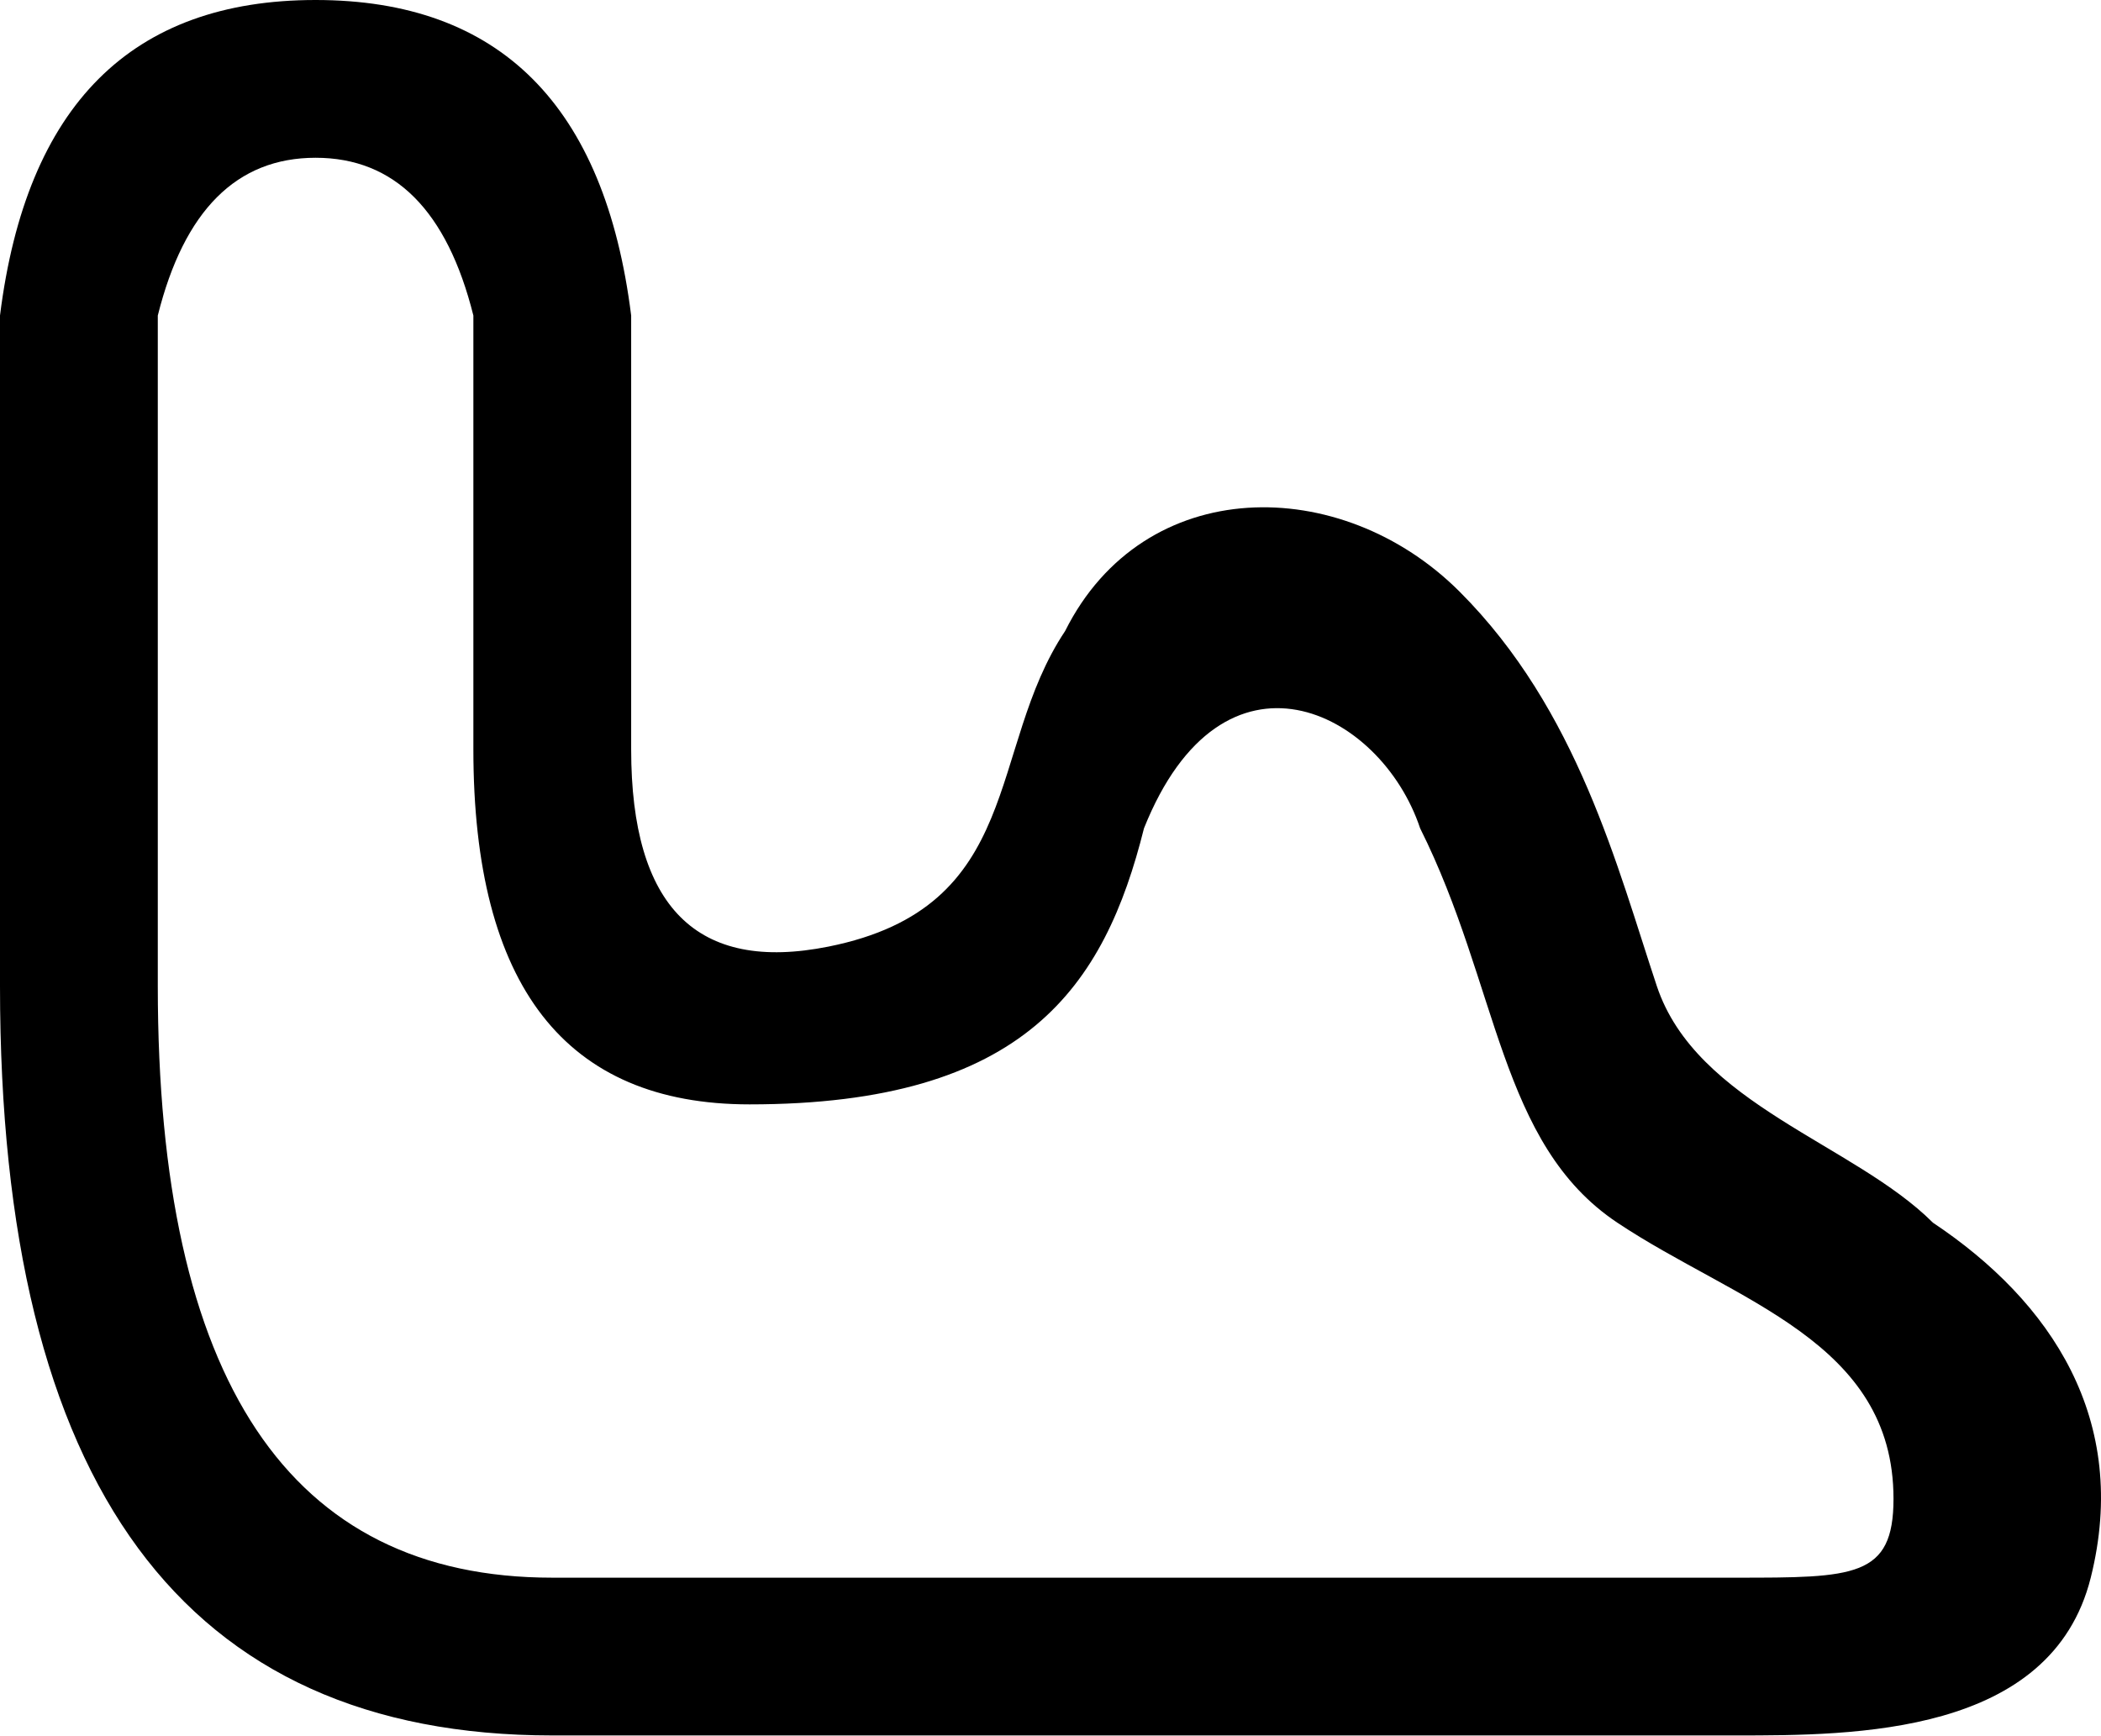
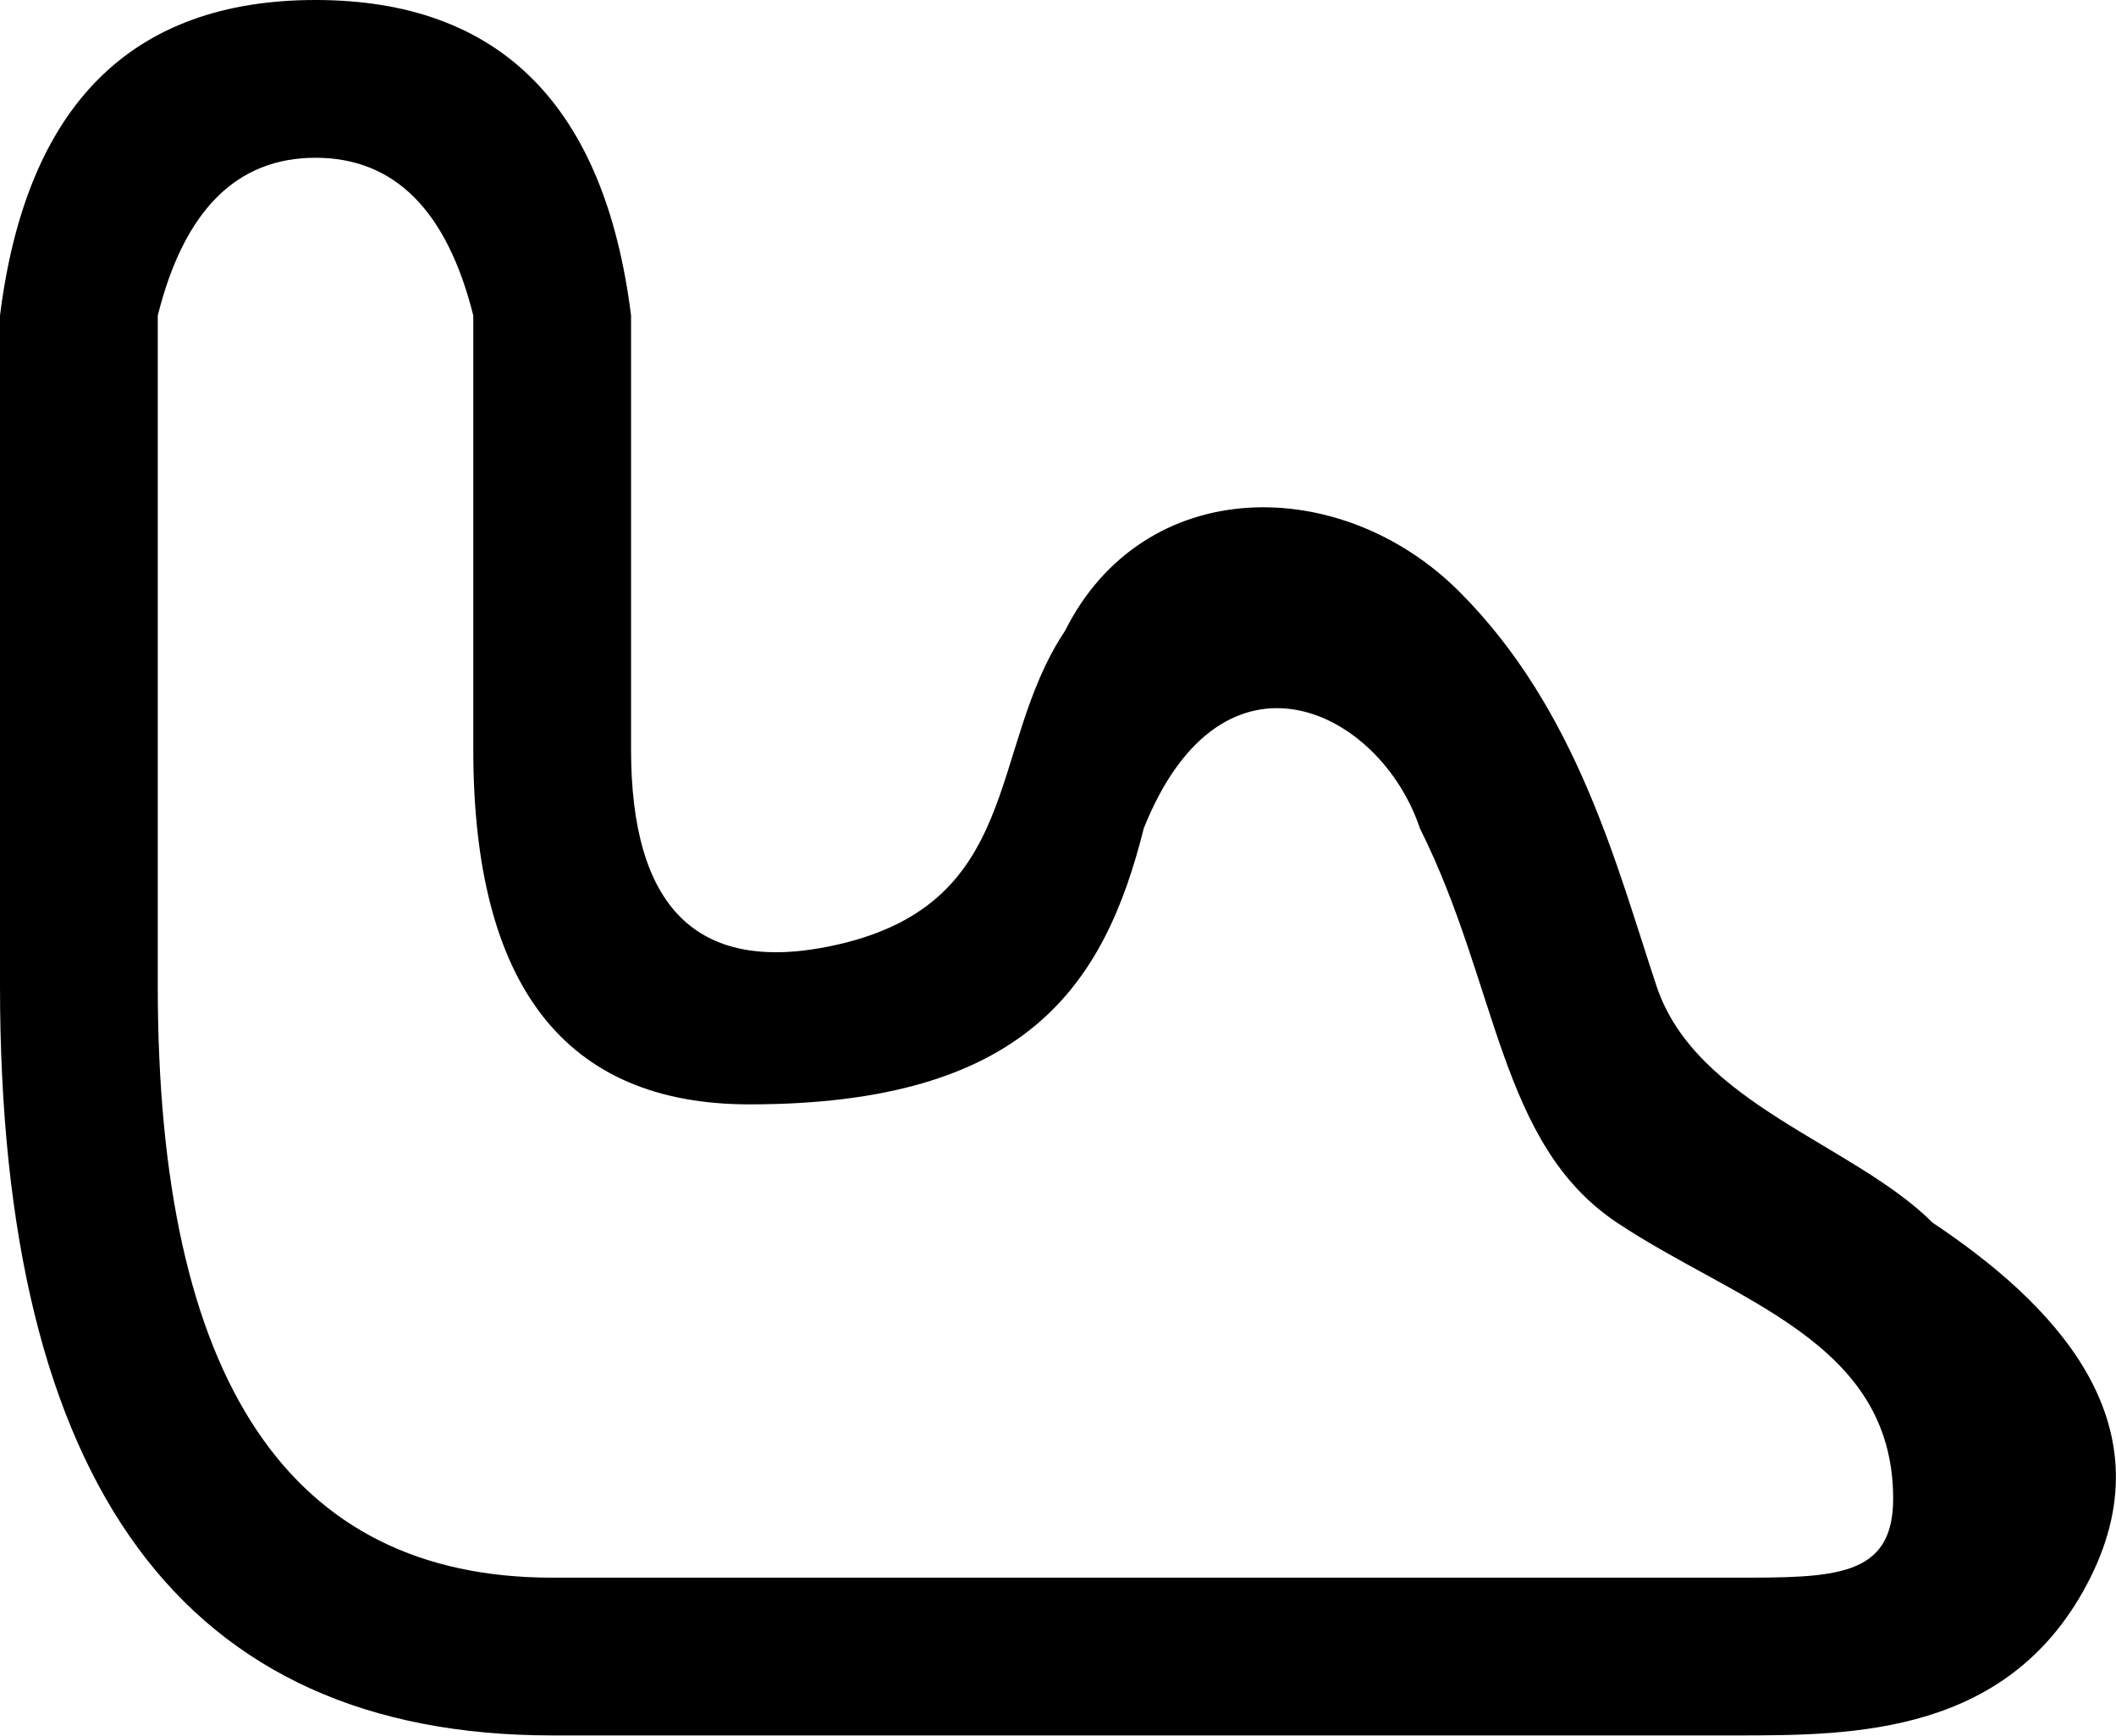
- <svg xmlns="http://www.w3.org/2000/svg" viewBox="0 0 53.26 44">
-   <path d="M12 8Q11 4 8 4T4 8V25Q4 40 14 40H44c3 0 4 0 4-2 0-4-4-5-7-7s-3-6-5-10c-1-3-5-5-7 0-1 4-3 7-10 7q-7 0-7-9Zm4 11q0 6 5 5c5-1 4-5 6-8 2-4 7-4 10-1s4 7 5 10 5 4 7 6c3 2 5 5 4 9s-6 4-9 4H14Q0 44 0 25V8Q1 0 8 0t8 8Z" fill="#000000" />
+ <svg xmlns="http://www.w3.org/2000/svg" viewBox="0 0 107.3 88">
+   <path d="M24 16q-2-8-8-8T8 16V50Q8 80 28 80H88c5 0 8 0 8-4 0-8-8-10-14-14S76 50 72 42c-2-6-10-10-14 0-2 8-6 14-20 14Q24 56 24 38Zm8 22q0 12 10 10c10-2 8-10 12-16 4-8 14-8 20-2s8 14 10 20 10 8 14 12c6 4 12 10 8 18s-12 8-18 8H28Q0 88 0 50V16Q2 0 16 0T32 16Z" />
</svg>
